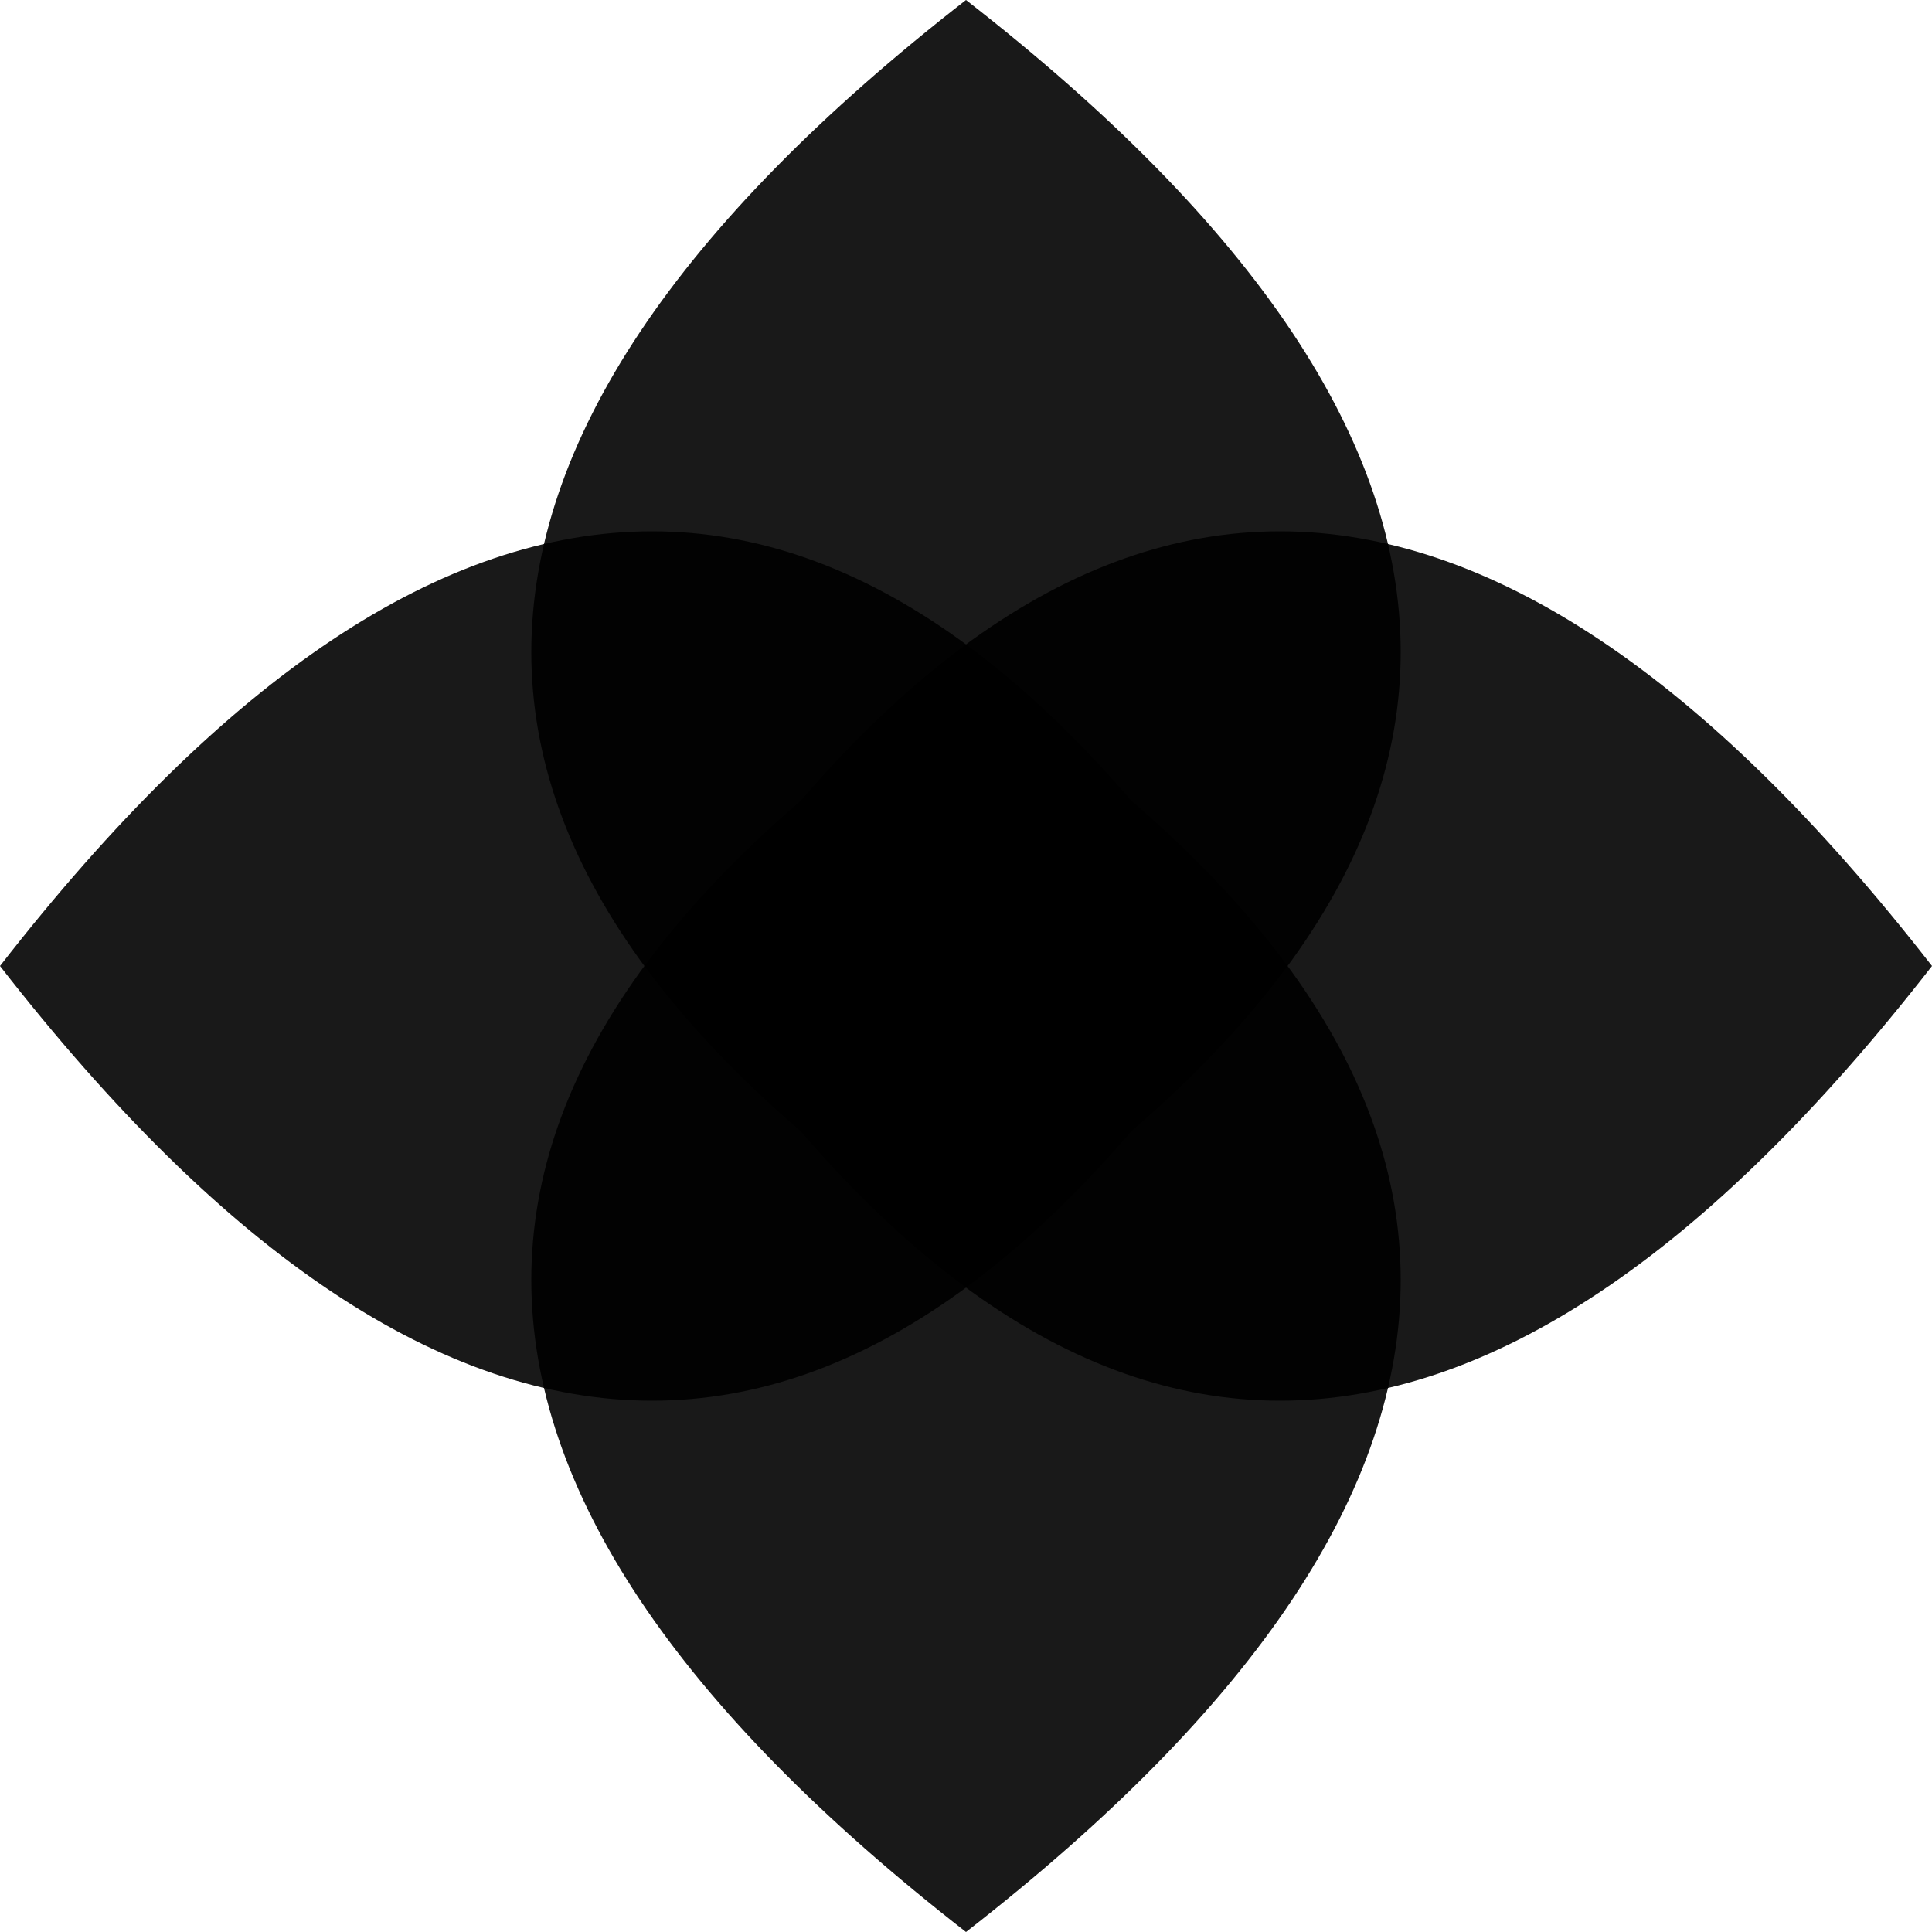
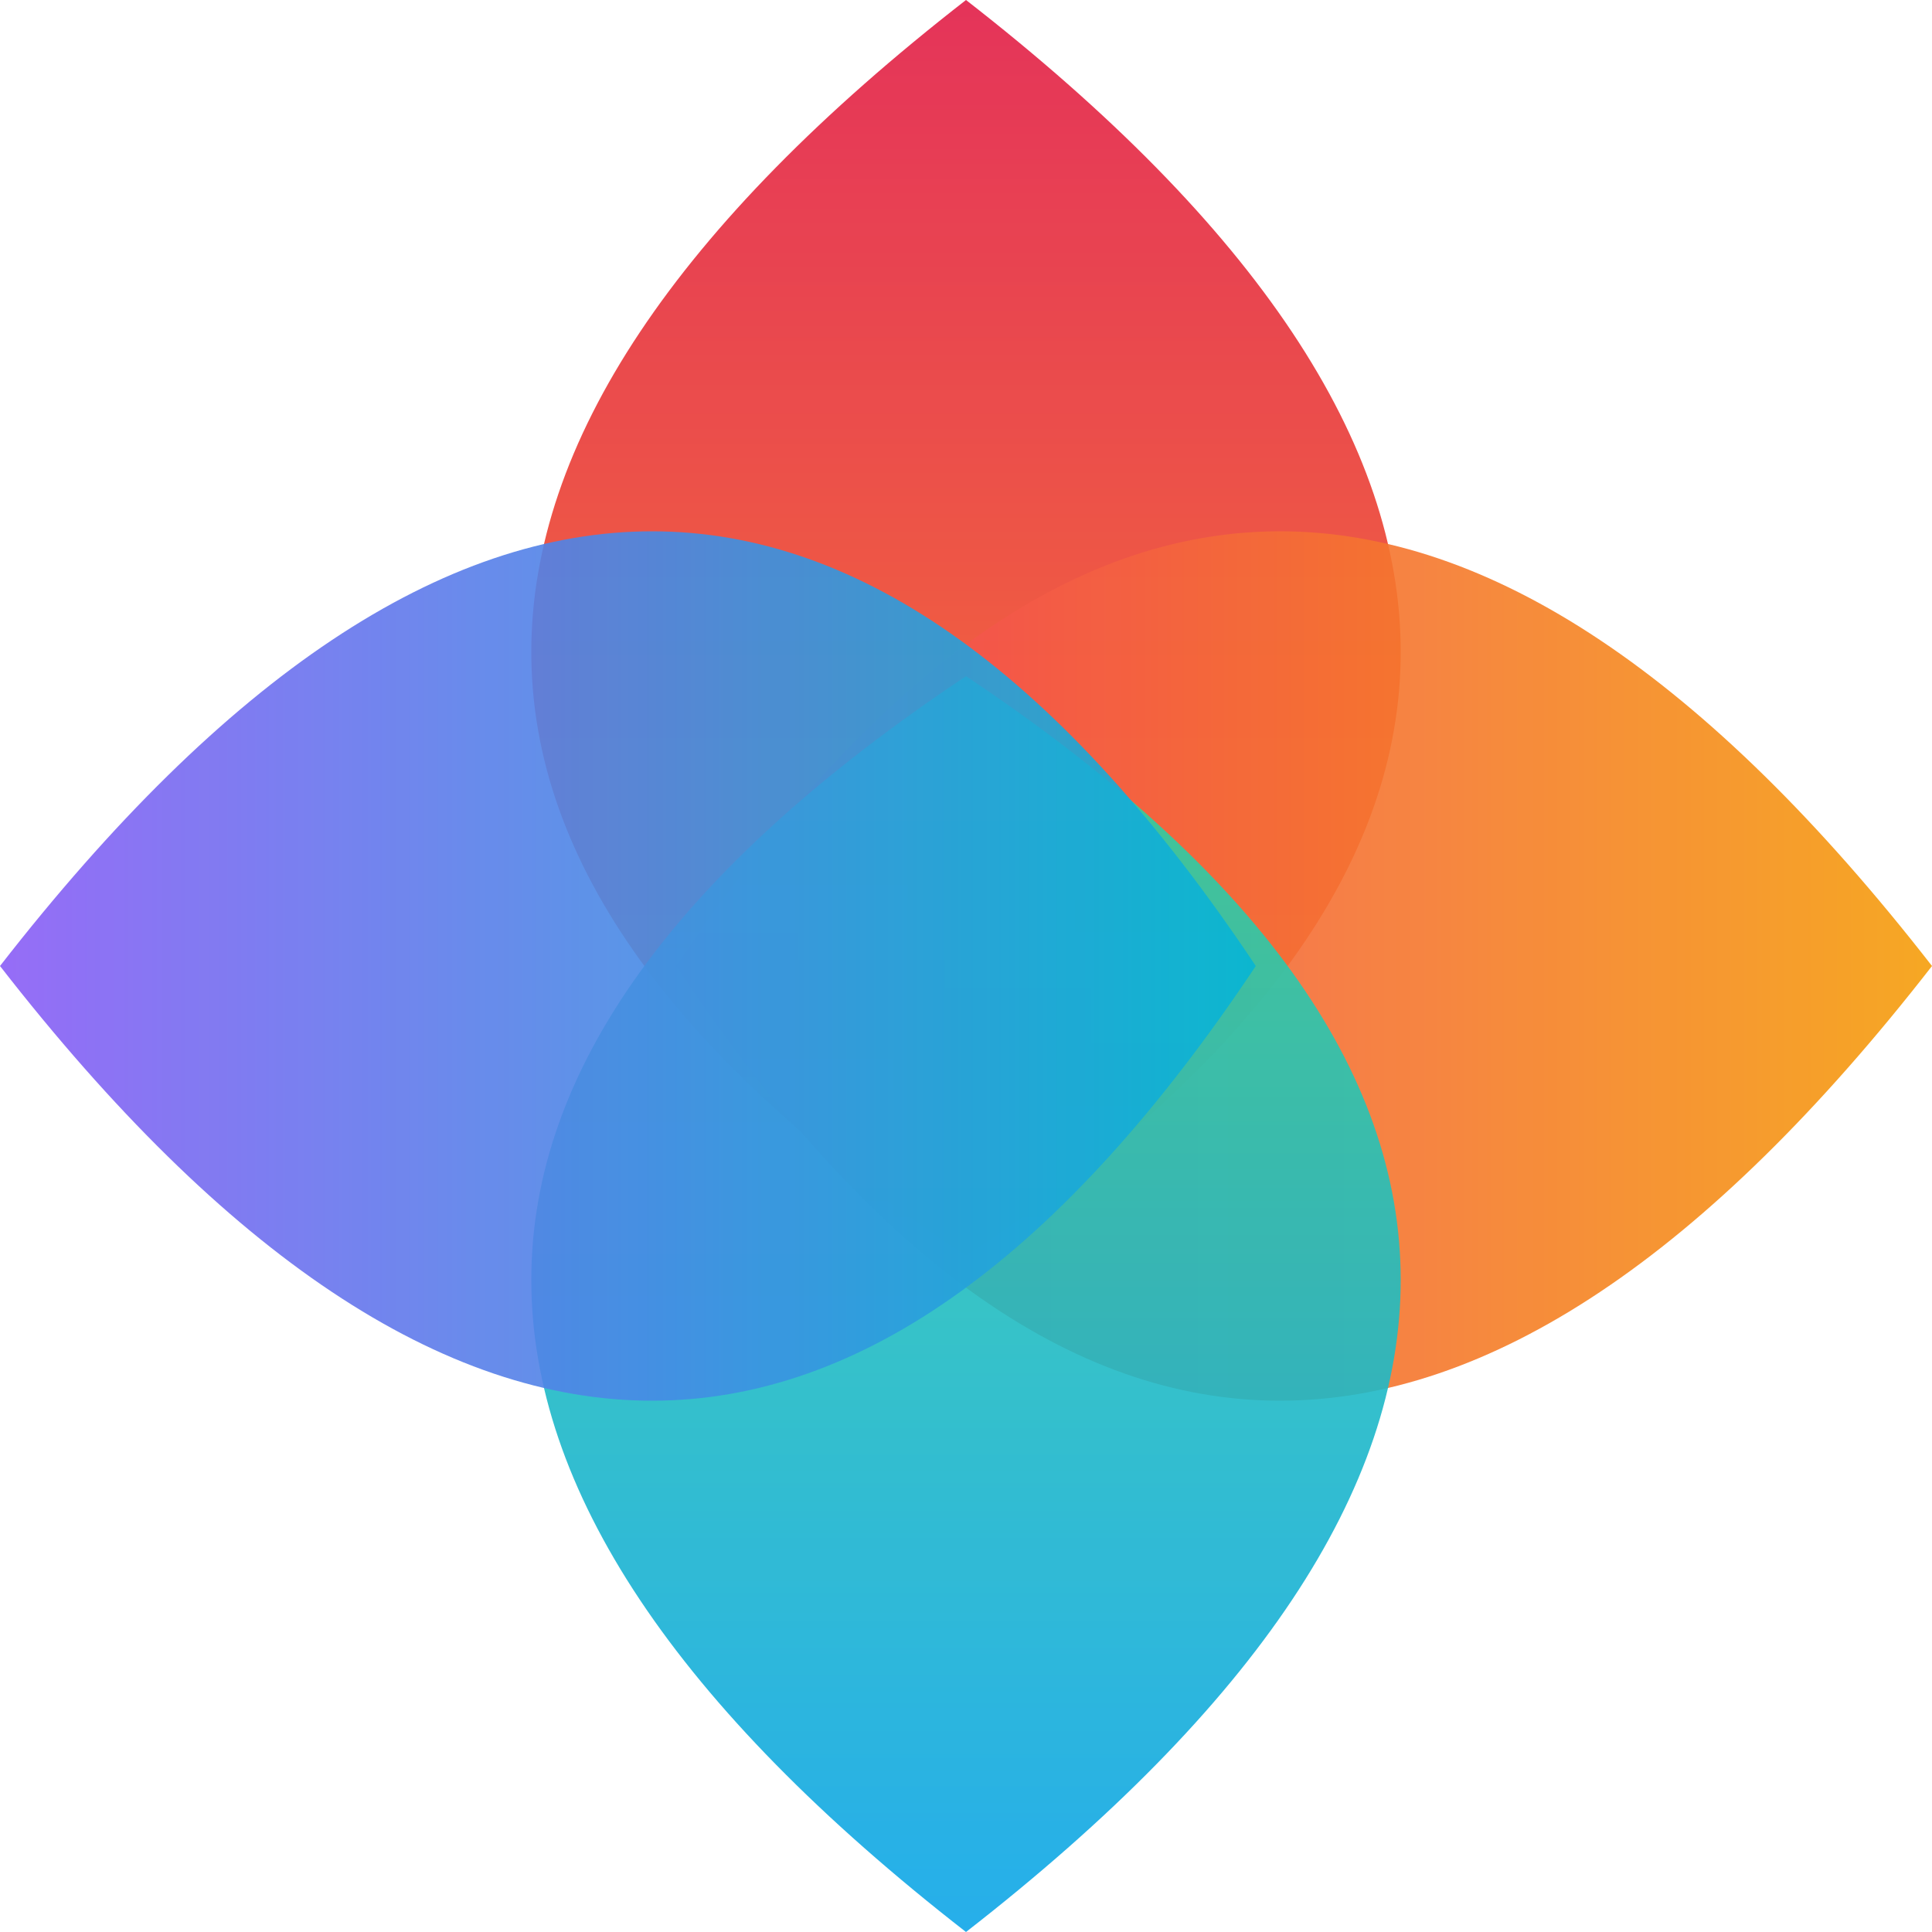
<svg xmlns="http://www.w3.org/2000/svg" viewBox="0 0 100 100">
  <defs>
-     <linearGradient id="Kanakku -top" x1="0%" y1="100%" x2="0%" y2="0%">
+     <linearGradient id="KANKU-top" x1="0%" y1="100%" x2="0%" y2="0%">
      <stop offset="0%" stop-color="#f97316" />
      <stop offset="100%" stop-color="#e11d48" />
    </linearGradient>
-     <linearGradient id="Kanakku -right" x1="0%" y1="0%" x2="100%" y2="0%">
+     <linearGradient id="KANKU-right" x1="0%" y1="0%" x2="100%" y2="0%">
      <stop offset="0%" stop-color="#f43f5e" />
      <stop offset="100%" stop-color="#f59e0b" />
    </linearGradient>
-     <linearGradient id="Kanakku -bottom" x1="0%" y1="0%" x2="0%" y2="100%">
+     <linearGradient id="KANKU-bottom" x1="0%" y1="0%" x2="0%" y2="100%">
      <stop offset="0%" stop-color="#34d399" />
      <stop offset="100%" stop-color="#0ea5e9" />
    </linearGradient>
-     <linearGradient id="Kanakku -left" x1="100%" y1="0%" x2="0%" y2="0%">
+     <linearGradient id="KANKU-left" x1="100%" y1="0%" x2="0%" y2="0%">
      <stop offset="0%" stop-color="#06b6d4" />
      <stop offset="100%" stop-color="#8b5cf6" />
    </linearGradient>
  </defs>
  <g>
-     <path d="M 50 65 Q 95 35, 50 0 Q 5 35, 50 65 Z" fill="url(#Kanakku -top)" opacity="0.9" />
-     <path d="M 35 50 Q 65 5, 100 50 Q 65 95, 35 50 Z" fill="url(#Kanakku -right)" opacity="0.9" />
-     <path d="M 50 35 Q 5 65, 50 100 Q 95 65, 50 35 Z" fill="url(#Kanakku -bottom)" opacity="0.9" />
-     <path d="M 65 50 Q 35 95, 0 50 Q 35 5, 65 50 Z" fill="url(#Kanakku -left)" opacity="0.9" />
+     <path d="M 50 65 Q 95 35, 50 0 Q 5 35, 50 65 Z" fill="url(#KANKU-top)" opacity="0.9" />
+     <path d="M 35 50 Q 65 5, 100 50 Q 65 95, 35 50 Z" fill="url(#KANKU-right)" opacity="0.9" />
+     <path d="M 50 35 Q 5 65, 50 100 Q 95 65, 50 35 Z" fill="url(#KANKU-bottom)" opacity="0.9" />
+     <path d="M 65 50 Q 35 95, 0 50 Q 35 5, 65 50 Z" fill="url(#KANKU-left)" opacity="0.9" />
  </g>
</svg>
